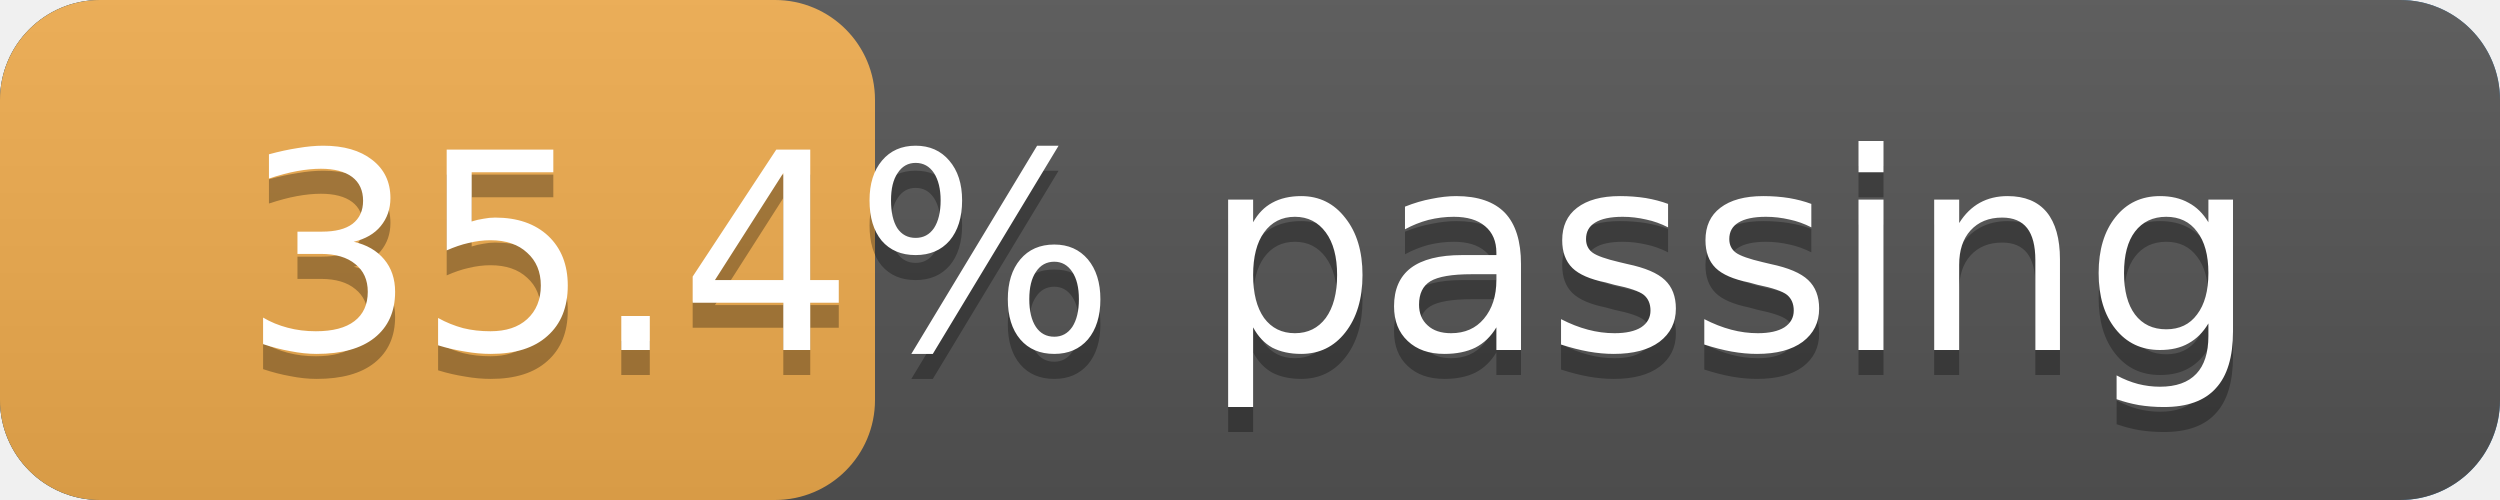
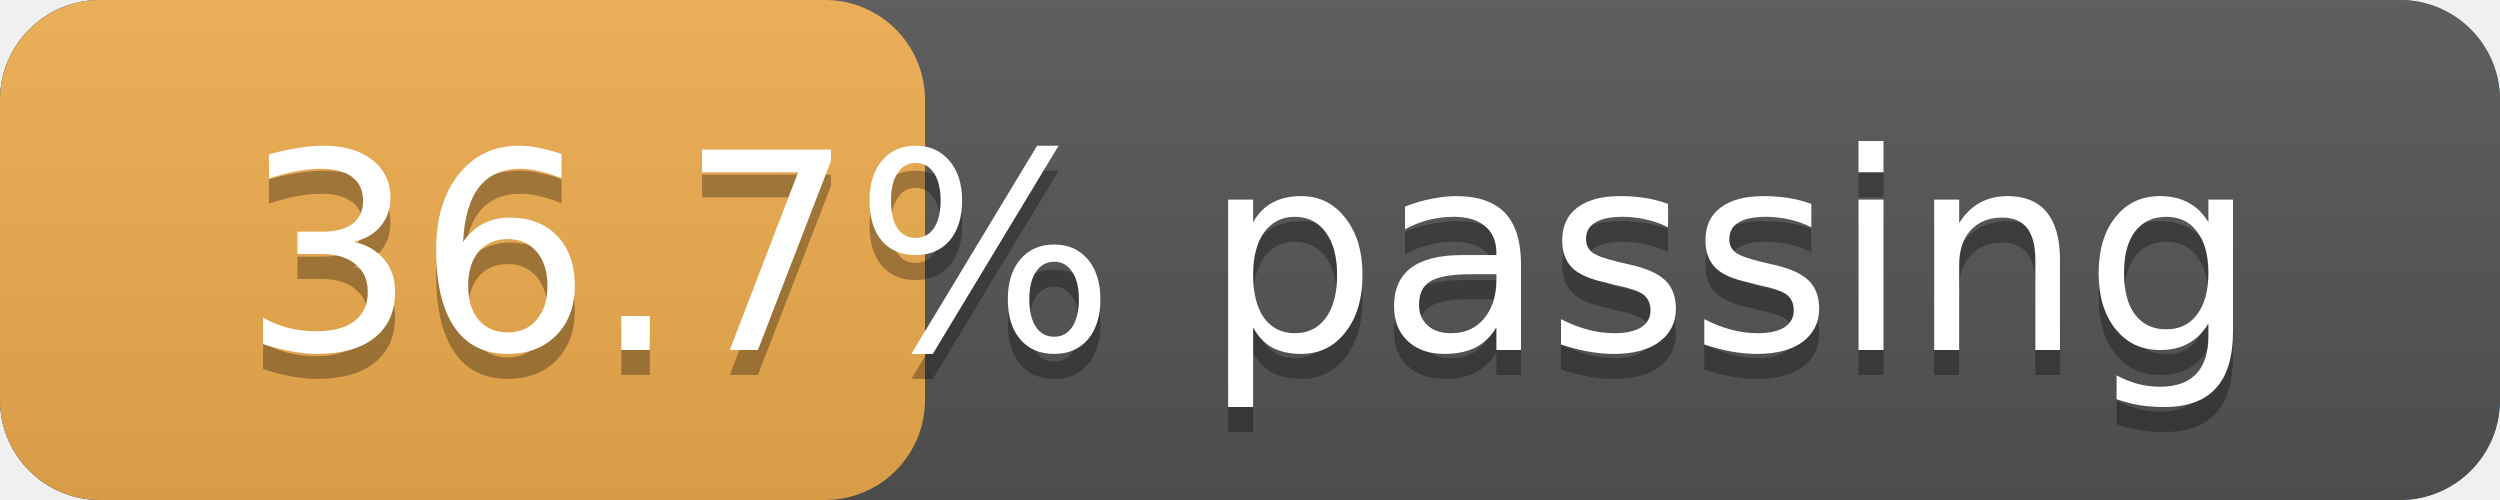
<svg xmlns="http://www.w3.org/2000/svg" width="100" height="20" version="1.1" preserveAspectRatio="xMidYMid">
  <linearGradient id="a" x2="0" y2="100%">
    <stop offset="0" stop-color="#bbb" stop-opacity=".1" />
    <stop offset="1" stop-opacity=".1" />
  </linearGradient>
  <rect rx="4" x="0" width="100" height="20" fill="#428bca" />
  <rect rx="4" x="0" width="100" height="20" fill="#555" />
-   <rect rx="4" x="0" width="35" height="20" fill="#f0ad4e" />
+   <rect rx="4" x="0" width="37" height="20" fill="#f0ad4e" />
  <rect rx="4" width="100" height="20" fill="url(#a)" />
  <g fill="#fff" text-anchor="middle" font-family="DejaVu Sans,Verdana,Geneva,sans-serif" font-size="11">
    <text x="50.0" y="15" fill="#010101" fill-opacity=".3">
-       35.4% passing
+       36.7% passing
    </text>
    <text x="50.0" y="14">
-       35.4% passing
+       36.7% passing
    </text>
  </g>
</svg>
